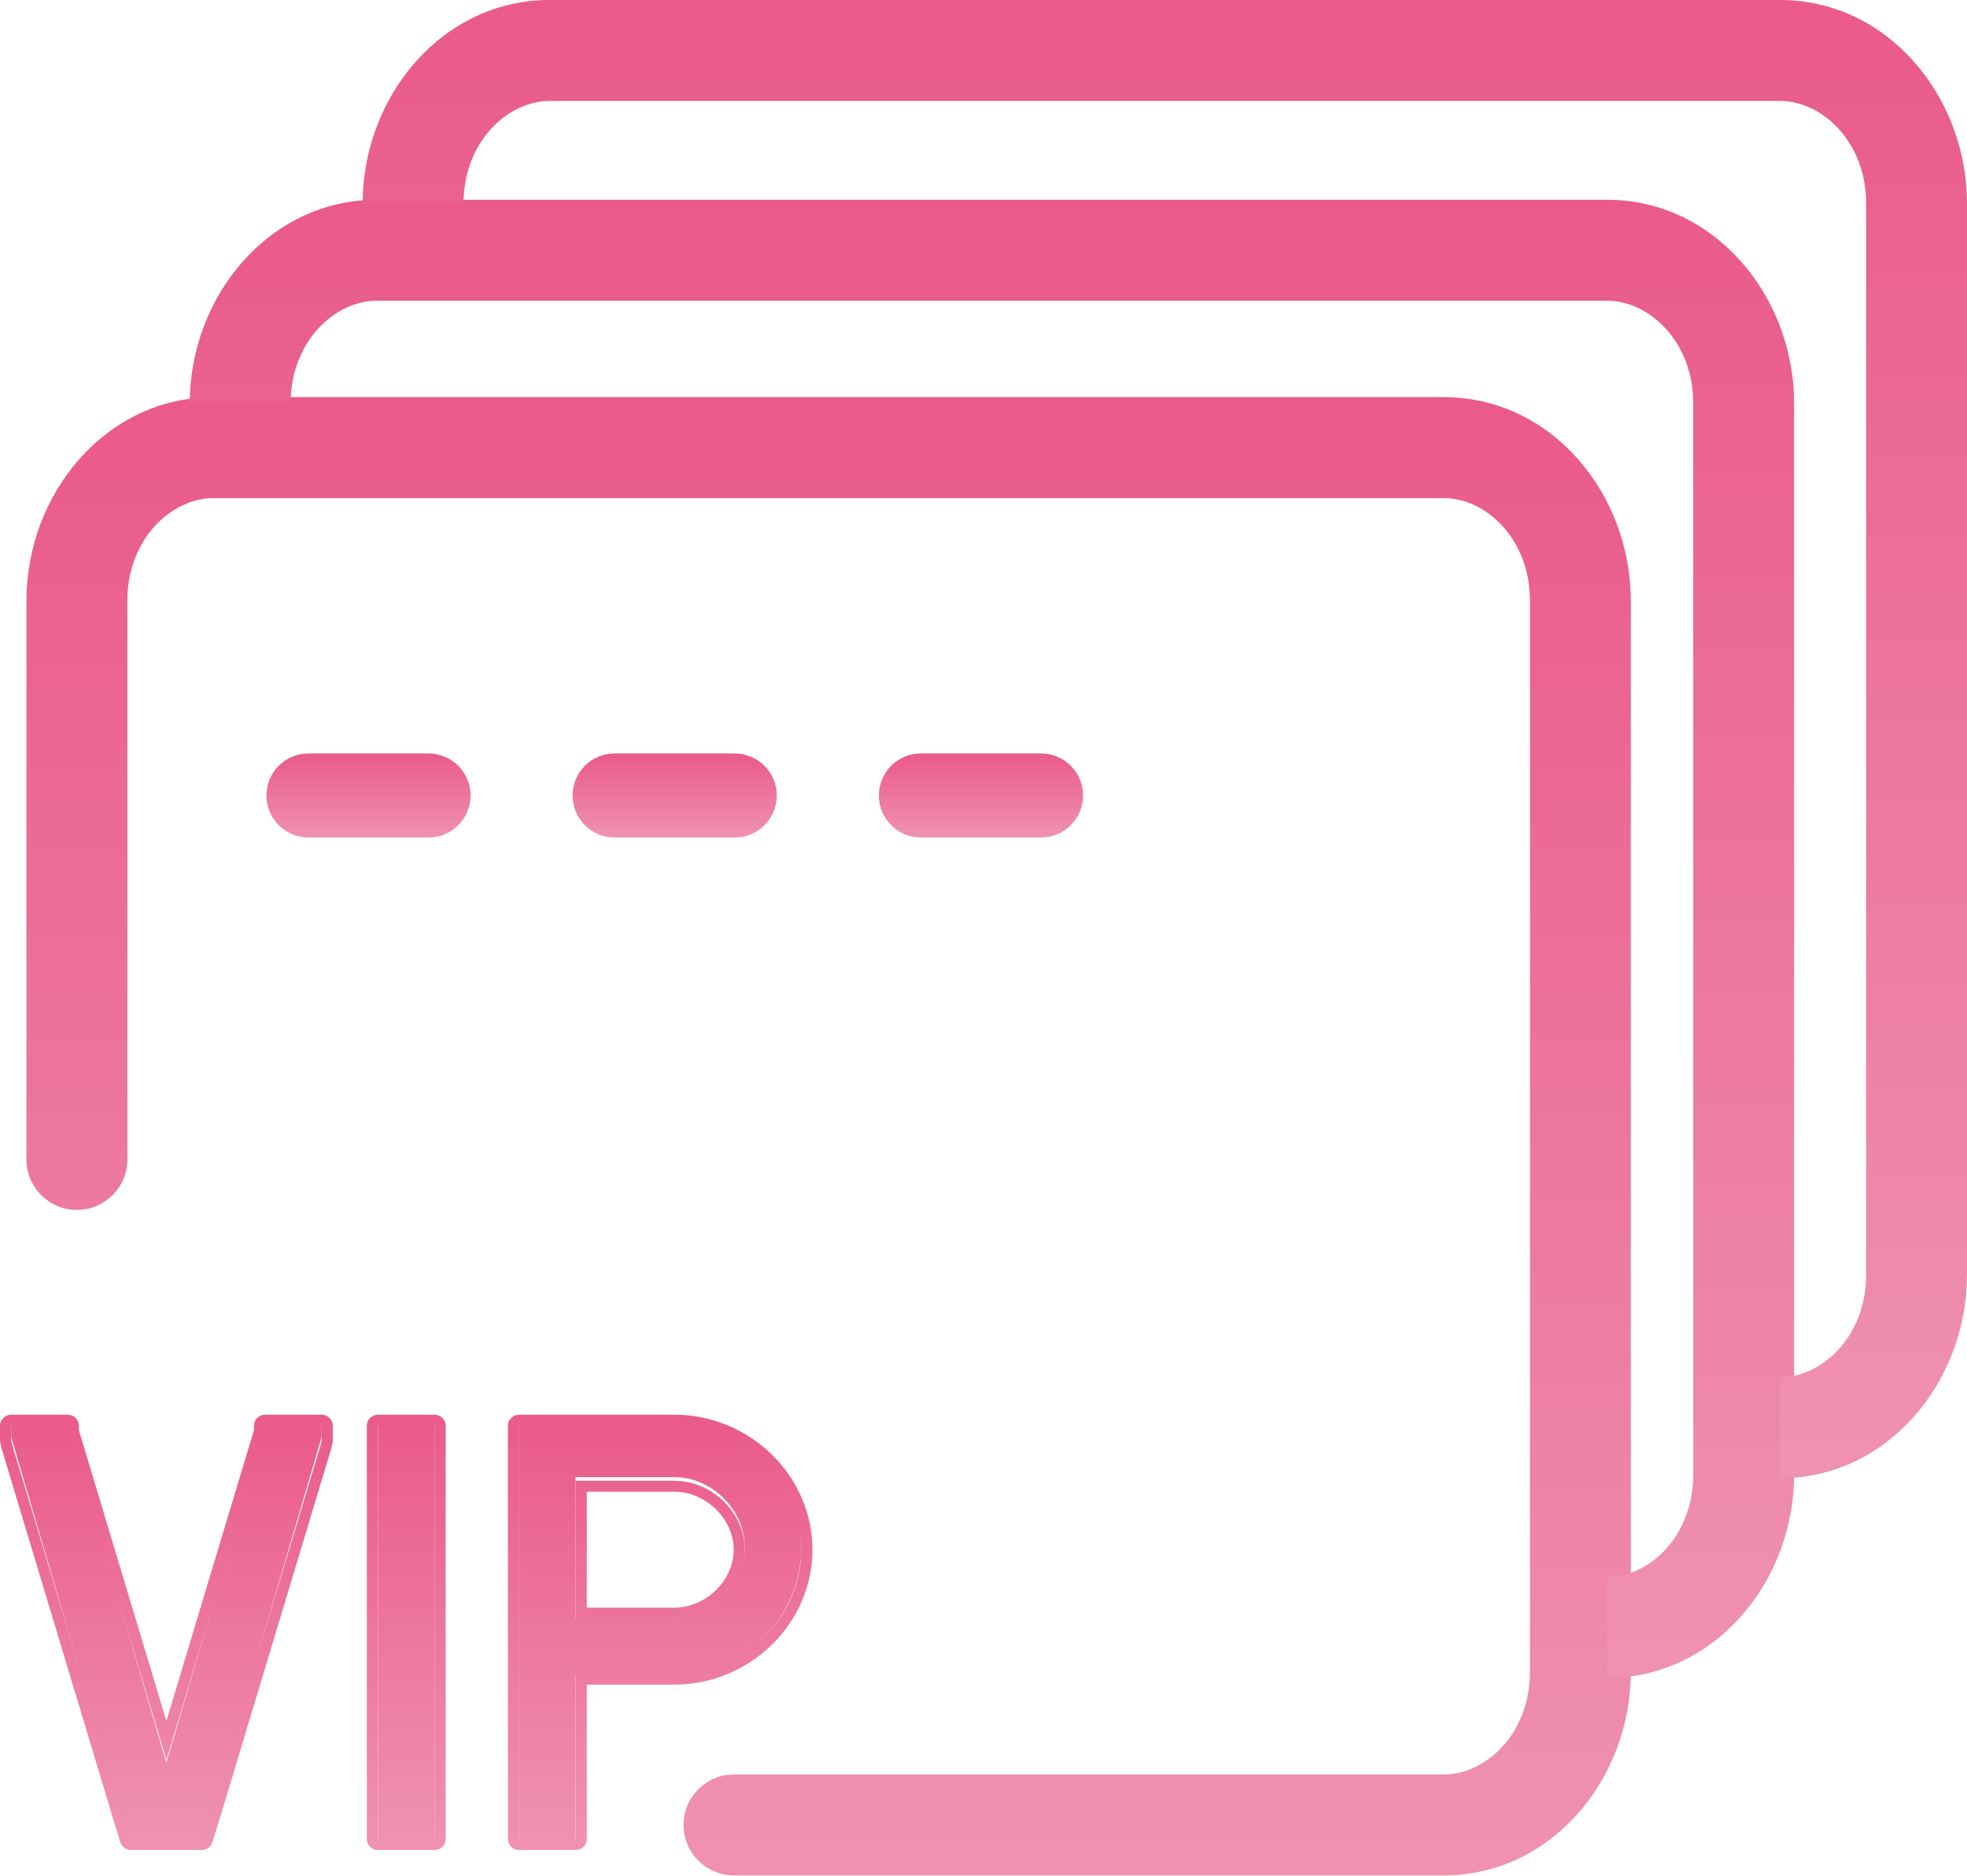
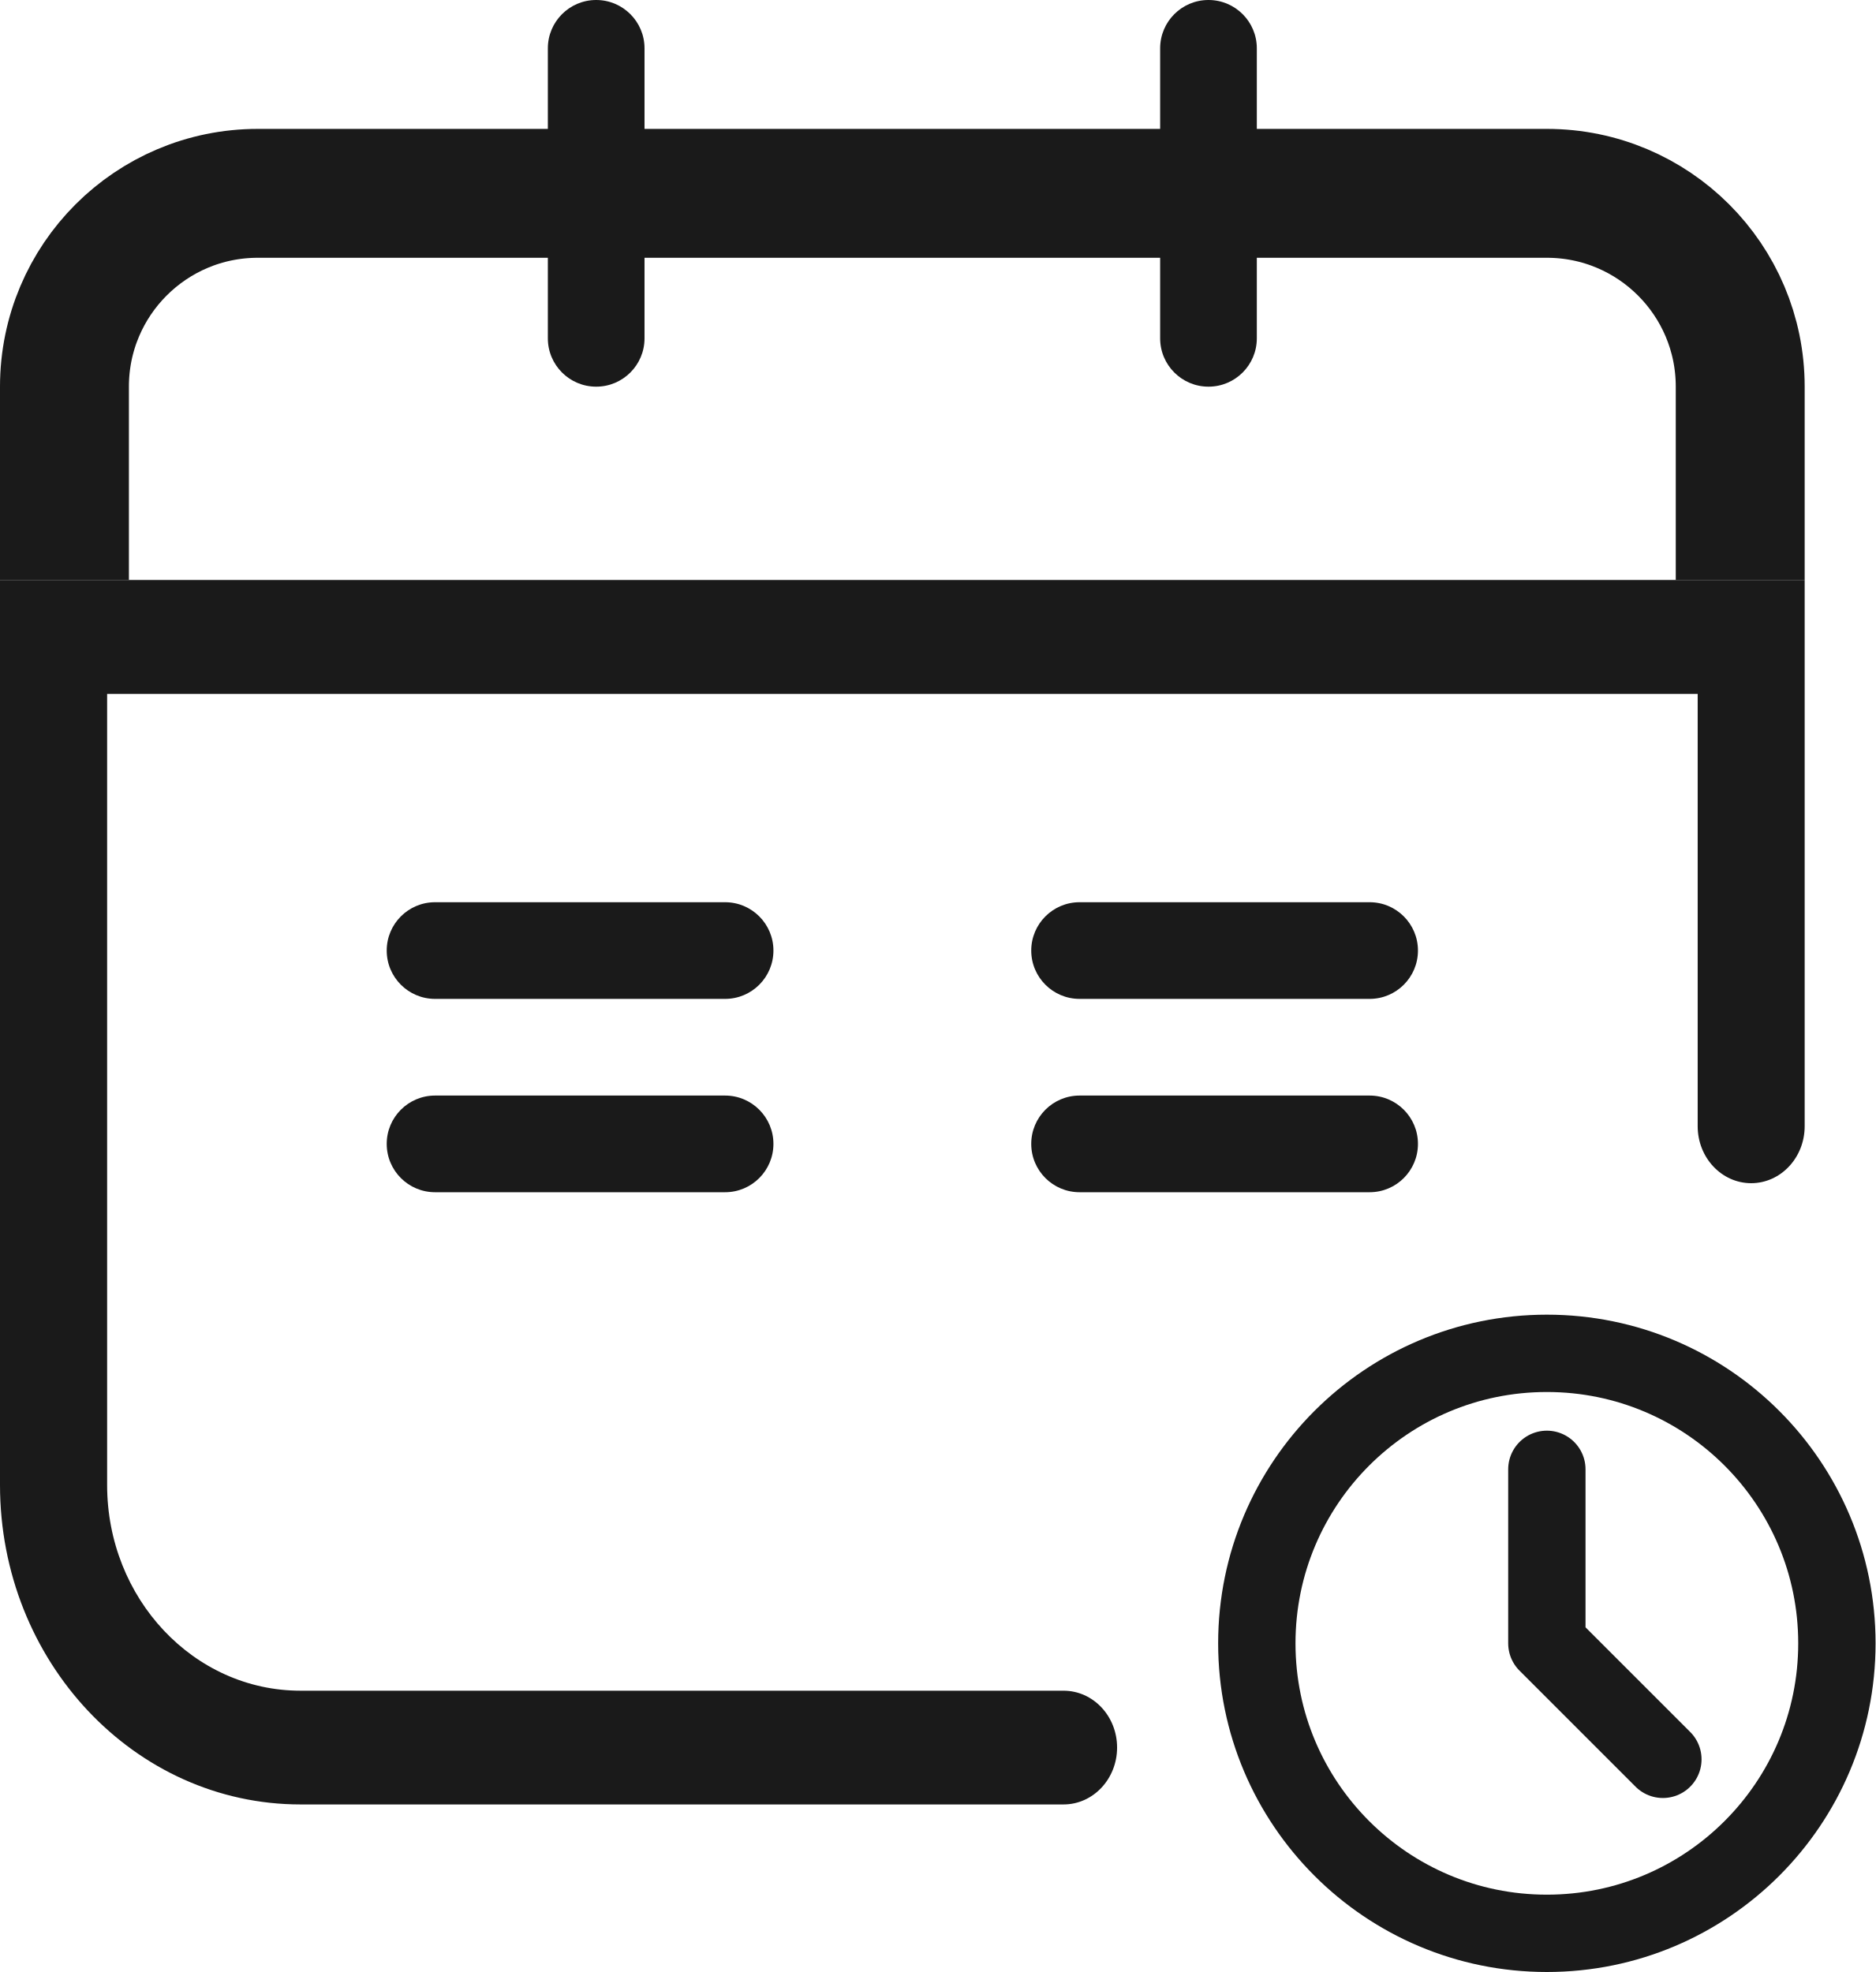
- <svg xmlns="http://www.w3.org/2000/svg" preserveAspectRatio="none" overflow="visible" style="display: block;" width="35.1" height="33.461" viewBox="0 0 35.1 33.461" fill="none">
-   <g id="Group 48098194">
-     <path id="Vector (Stroke)" d="M27.301 29.83V10.717C27.301 9.614 26.514 8.887 25.762 8.887H3.811C3.06 8.887 2.273 9.614 2.273 10.717V20.688C2.273 21.184 1.869 21.587 1.372 21.587C0.875 21.587 0.472 21.184 0.472 20.688V10.717C0.472 8.816 1.88 7.086 3.811 7.086H25.762C27.693 7.086 29.101 8.816 29.101 10.717V29.83C29.101 31.731 27.693 33.461 25.762 33.461H13.097C12.6 33.461 12.197 33.058 12.197 32.56C12.197 32.063 12.6 31.66 13.097 31.66H25.762C26.514 31.66 27.301 30.933 27.301 29.83Z" fill="url(#paint0_linear_0_202)" />
-     <path id="Vector (Stroke)_2" d="M30.215 26.309V7.195C30.215 6.092 29.427 5.365 28.676 5.365H6.725C5.973 5.366 5.186 6.093 5.186 7.195H3.386C3.386 5.295 4.793 3.565 6.725 3.564H28.676C30.607 3.565 32.015 5.295 32.015 7.195V26.309C32.015 28.209 30.607 29.939 28.676 29.939V28.139C29.427 28.139 30.215 27.412 30.215 26.309Z" fill="url(#paint1_linear_0_202)" />
-     <path id="Vector (Stroke)_3" d="M33.3 22.744V3.631C33.3 2.528 32.513 1.801 31.761 1.801H9.81C9.059 1.801 8.272 2.528 8.272 3.631H6.471C6.471 1.73 7.879 0 9.81 0H31.761C33.693 0 35.1 1.73 35.1 3.631V22.744C35.1 24.645 33.693 26.375 31.761 26.375V24.574C32.513 24.574 33.3 23.847 33.3 22.744Z" fill="url(#paint2_linear_0_202)" />
-     <path id="Vector" d="M0.2 25.348V25.616L0.216 25.694L2.23 32.539L2.34 32.901H3.599L3.709 32.539L5.723 25.695L5.739 25.615V25.348H4.732V25.458L2.969 31.453L1.207 25.458V25.348H0.2ZM6.746 25.348V32.901H7.753V25.348H6.746ZM9.263 25.348V32.901H10.27V29.88H12.033C13.272 29.88 14.298 28.853 14.298 27.614C14.298 26.375 13.272 25.348 12.033 25.348H9.263ZM10.27 26.355H12.033C12.707 26.355 13.291 26.94 13.291 27.614C13.291 28.288 12.707 28.873 12.033 28.873H10.27V26.355Z" fill="url(#paint3_linear_0_202)" />
-     <path id="Vector (Stroke)_4" d="M7.753 32.812V25.437H6.746V32.812H7.753ZM10.271 32.812V29.862H12.032C13.194 29.862 14.169 28.981 14.286 27.873L14.299 27.649C14.299 26.439 13.271 25.437 12.032 25.437V25.241C13.382 25.241 14.498 26.331 14.498 27.649C14.498 28.967 13.382 30.057 12.032 30.057H10.471V32.812C10.471 32.92 10.381 33.008 10.271 33.008H9.264C9.153 33.008 9.064 32.92 9.063 32.812V25.437C9.063 25.329 9.153 25.241 9.264 25.241H12.032V25.437H9.264V32.812H10.271ZM4.731 25.437V25.544L2.97 31.399L1.207 25.544V25.437H0.2V25.698L0.216 25.774L2.229 32.459L2.34 32.812H3.599L3.709 32.459L5.724 25.775L5.739 25.697V25.437H4.731ZM13.092 27.649C13.092 27.099 12.596 26.615 12.032 26.615H10.471V28.683H12.032V28.878H10.271V26.42H12.032C12.706 26.42 13.291 26.991 13.291 27.649C13.291 28.308 12.706 28.878 12.032 28.878V28.683C12.596 28.683 13.092 28.2 13.092 27.649ZM5.938 25.697C5.938 25.71 5.937 25.723 5.935 25.735L5.919 25.812C5.918 25.818 5.917 25.825 5.915 25.831L3.901 32.514L3.9 32.516L3.79 32.87C3.764 32.952 3.686 33.008 3.599 33.008H2.34C2.252 33.008 2.174 32.952 2.148 32.87L2.038 32.516V32.514L0.024 25.829C0.023 25.824 0.021 25.818 0.02 25.812L0.004 25.736C0.001 25.724 1.39955e-05 25.711 0 25.698V25.437C0 25.329 0.09 25.241 0.2 25.241H1.207C1.317 25.241 1.407 25.329 1.407 25.437V25.515L2.969 30.706L4.532 25.515V25.437C4.532 25.329 4.621 25.241 4.731 25.241H5.739C5.849 25.241 5.938 25.329 5.938 25.437V25.697ZM7.953 32.812C7.953 32.92 7.863 33.008 7.753 33.008H6.746C6.636 33.008 6.546 32.92 6.546 32.812V25.437C6.546 25.329 6.636 25.241 6.746 25.241H7.753C7.863 25.241 7.953 25.329 7.953 25.437V32.812Z" fill="url(#paint4_linear_0_202)" />
-     <path id="Line 119 (Stroke)" d="M7.647 13.443C8.061 13.444 8.397 13.779 8.397 14.193C8.397 14.607 8.061 14.943 7.647 14.943H5.504C5.089 14.943 4.754 14.608 4.754 14.193C4.754 13.779 5.089 13.443 5.504 13.443H7.647Z" fill="url(#paint5_linear_0_202)" />
-     <path id="Line 120 (Stroke)" d="M13.111 13.443C13.525 13.444 13.861 13.779 13.861 14.193C13.861 14.607 13.525 14.943 13.111 14.943H10.967C10.553 14.943 10.217 14.608 10.217 14.193C10.217 13.779 10.553 13.443 10.967 13.443H13.111Z" fill="url(#paint6_linear_0_202)" />
-     <path id="Line 121 (Stroke)" d="M18.577 13.443C18.991 13.444 19.327 13.779 19.327 14.193C19.327 14.607 18.991 14.943 18.577 14.943H16.433C16.019 14.943 15.683 14.608 15.683 14.193C15.683 13.779 16.019 13.443 16.433 13.443H18.577Z" fill="url(#paint7_linear_0_202)" />
+ <svg xmlns="http://www.w3.org/2000/svg" preserveAspectRatio="none" overflow="visible" style="display: block;" width="29.1" height="30.6" viewBox="0 0 29.1 30.6" fill="none">
+   <g id="Group 48098292">
+     <path id="Rectangle 5013 (Stroke)" d="M26.34 17.476V10.767H1.662V23.042C1.662 24.805 3.005 26.235 4.663 26.235H16.501C16.96 26.235 17.332 26.629 17.332 27.117C17.332 27.604 16.96 28 16.501 28H4.663C2.088 28 0 25.78 0 23.042V9H28V17.476C28 17.963 27.629 18.359 27.171 18.36C26.712 18.36 26.34 17.964 26.34 17.476Z" fill="#1A1A1A" />
+     <rect id="Rectangle 5141" x="8.5" width="1.5" height="6" rx="0.75" fill="#1A1A1A" />
+     <rect id="Rectangle 5167" x="18" width="1.5" height="6" rx="0.75" fill="#1A1A1A" />
+     <rect id="Rectangle 5143" x="12" y="14" width="1.5" height="6" rx="0.75" transform="rotate(90 12 14)" fill="#1A1A1A" />
+     <rect id="Rectangle 5145" x="12" y="17" width="1.5" height="6" rx="0.75" transform="rotate(90 12 17)" fill="#1A1A1A" />
+     <rect id="Rectangle 5144" x="22" y="14" width="1.5" height="6" rx="0.75" transform="rotate(90 22 14)" fill="#1A1A1A" />
+     <rect id="Rectangle 5146" x="22" y="17" width="1.5" height="6" rx="0.75" transform="rotate(90 22 17)" fill="#1A1A1A" />
+     <path id="Rectangle 5166" d="M27 9V6C27 4.343 25.657 3 24 3H4C2.343 3 1 4.343 1 6V9" stroke="#1A1A1A" stroke-width="2" />
+     <g id="Group 48098304">
+       <path id="Vector" d="M24 30C26.485 30 28.5 27.985 28.5 25.5C28.5 23.015 26.485 21 24 21C21.515 21 19.5 23.015 19.5 25.5C19.5 27.985 21.515 30 24 30Z" stroke="#1A1A1A" stroke-width="1.2" stroke-linejoin="round" />
+       <path id="Vector_2" d="M24 22.8L24 25.5L25.8 27.3" stroke="#1A1A1A" stroke-width="1.2" stroke-linecap="round" stroke-linejoin="round" />
+     </g>
  </g>
-   <defs>
-     <linearGradient id="paint0_linear_0_202" x1="14.787" y1="7.348" x2="14.787" y2="33.461" gradientUnits="userSpaceOnUse">
-       <stop stop-color="#EA5B89" />
-       <stop offset="1" stop-color="#EF92B0" />
-     </linearGradient>
-     <linearGradient id="paint1_linear_0_202" x1="17.7" y1="3.826" x2="17.7" y2="29.939" gradientUnits="userSpaceOnUse">
-       <stop stop-color="#EA5B89" />
-       <stop offset="1" stop-color="#EF92B0" />
-     </linearGradient>
-     <linearGradient id="paint2_linear_0_202" x1="20.786" y1="0.262" x2="20.786" y2="26.375" gradientUnits="userSpaceOnUse">
-       <stop stop-color="#EA5B89" />
-       <stop offset="1" stop-color="#EF92B0" />
-     </linearGradient>
-     <linearGradient id="paint3_linear_0_202" x1="7.249" y1="25.423" x2="7.249" y2="32.901" gradientUnits="userSpaceOnUse">
-       <stop stop-color="#EA5B89" />
-       <stop offset="1" stop-color="#EF92B0" />
-     </linearGradient>
-     <linearGradient id="paint4_linear_0_202" x1="7.249" y1="25.318" x2="7.249" y2="33.008" gradientUnits="userSpaceOnUse">
-       <stop stop-color="#EA5B89" />
-       <stop offset="1" stop-color="#EF92B0" />
-     </linearGradient>
-     <linearGradient id="paint5_linear_0_202" x1="6.575" y1="13.458" x2="6.575" y2="14.943" gradientUnits="userSpaceOnUse">
-       <stop stop-color="#EA5B89" />
-       <stop offset="1" stop-color="#EF92B0" />
-     </linearGradient>
-     <linearGradient id="paint6_linear_0_202" x1="12.039" y1="13.458" x2="12.039" y2="14.943" gradientUnits="userSpaceOnUse">
-       <stop stop-color="#EA5B89" />
-       <stop offset="1" stop-color="#EF92B0" />
-     </linearGradient>
-     <linearGradient id="paint7_linear_0_202" x1="17.505" y1="13.458" x2="17.505" y2="14.943" gradientUnits="userSpaceOnUse">
-       <stop stop-color="#EA5B89" />
-       <stop offset="1" stop-color="#EF92B0" />
-     </linearGradient>
-   </defs>
</svg>
